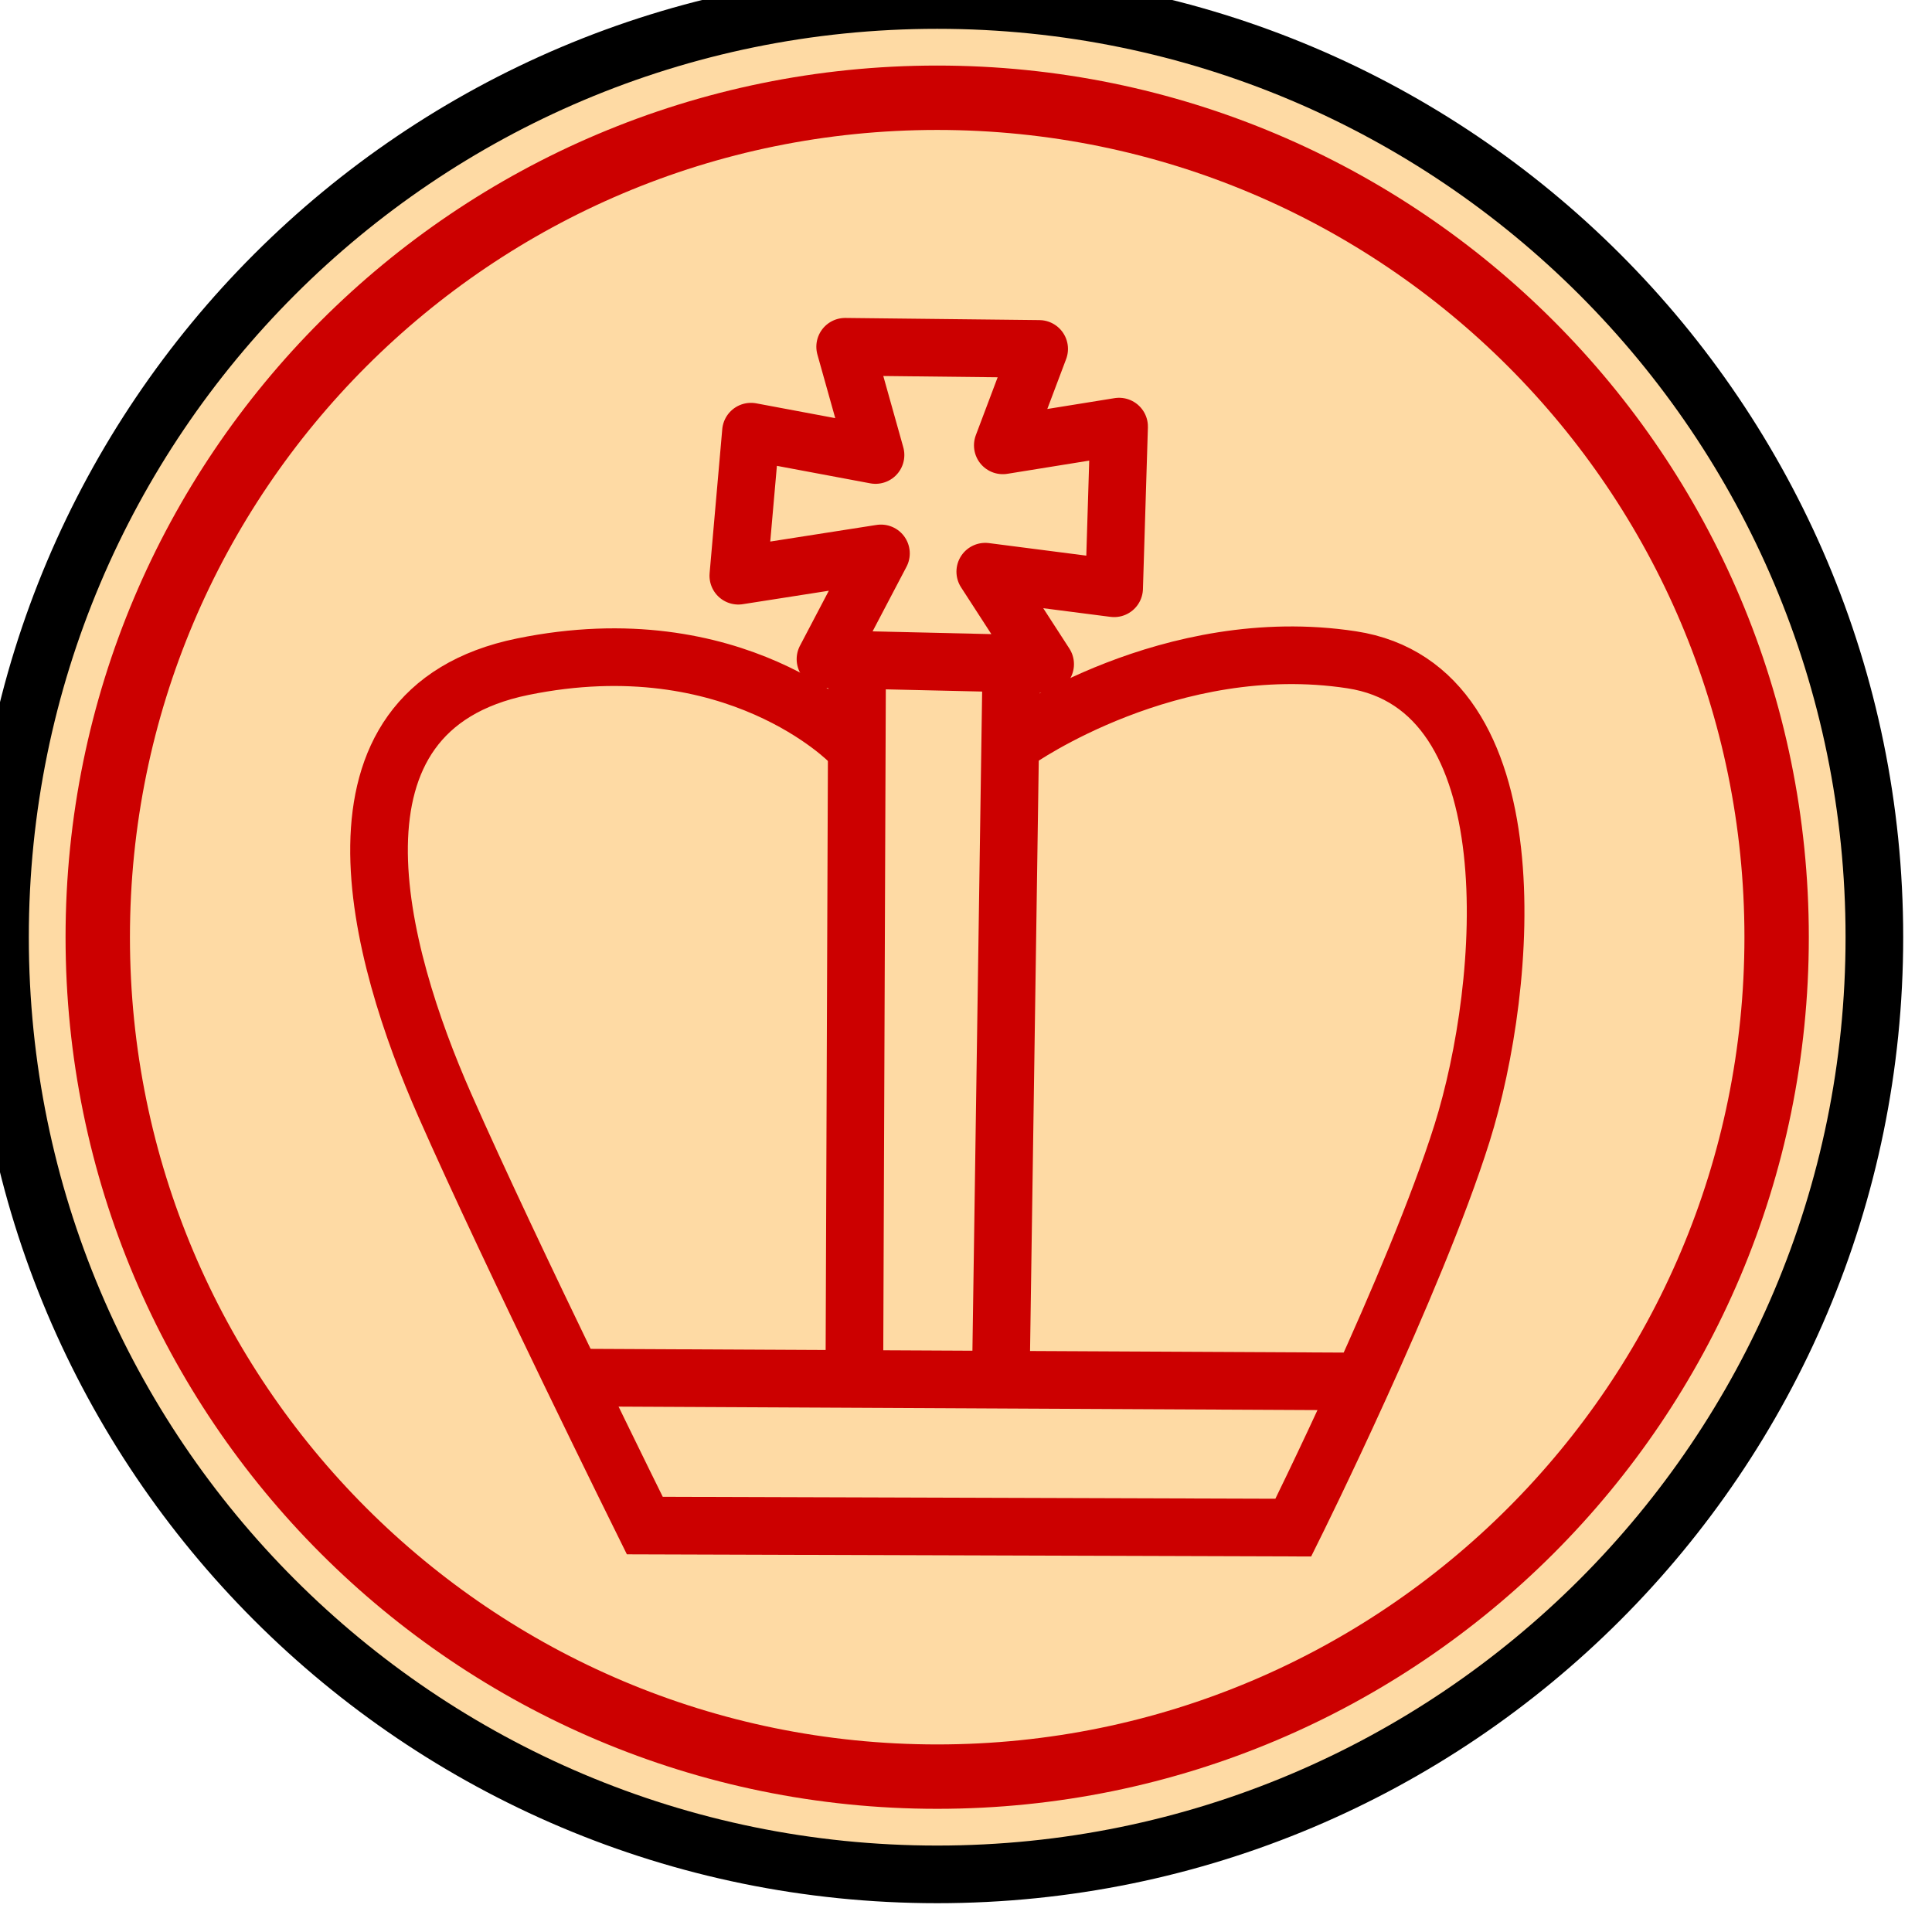
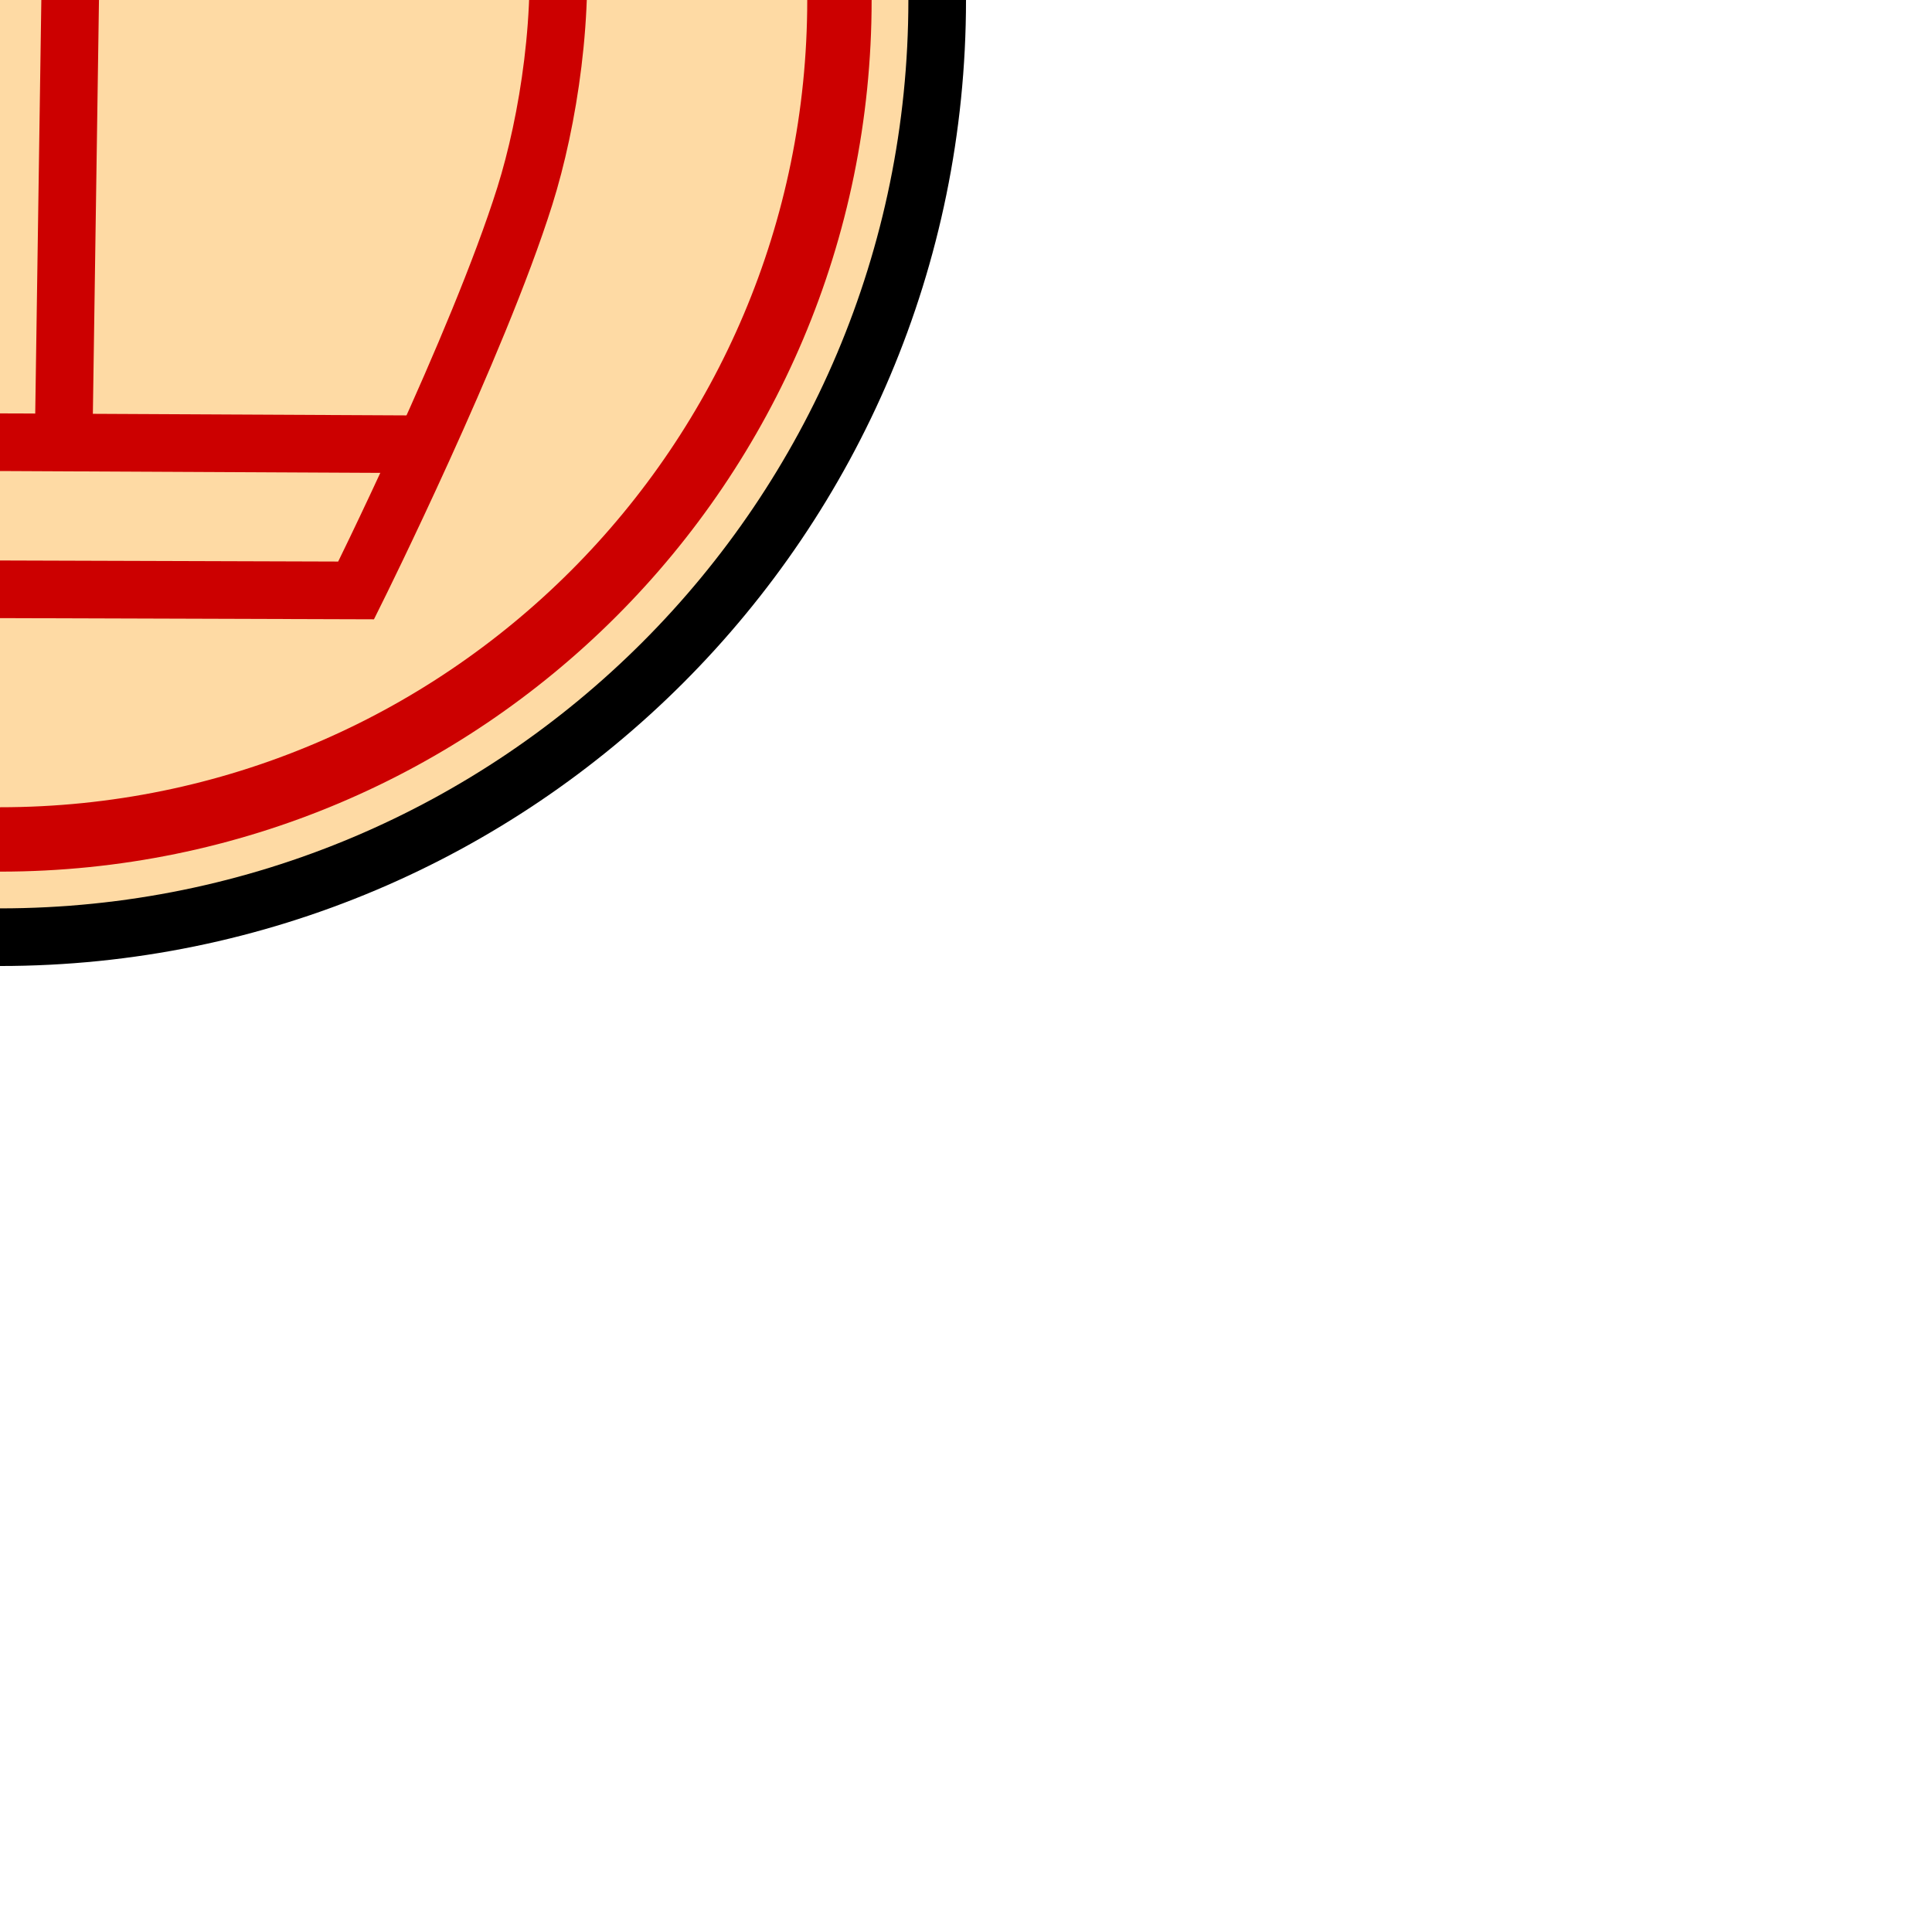
<svg xmlns="http://www.w3.org/2000/svg" id="piece">
-   <g>
+   <g transform="translate(-100 -100)">
    <g>
      <path d="M200,100A100,100,0,1,1,100,0,100,100,0,0,1,200,100Z" fill="#fedaa4" stroke="#000" stroke-linecap="round" stroke-linejoin="bevel" stroke-width="6.15" />
      <path d="M189.57,100A89.57,89.57,0,1,1,100,10.43,89.57,89.57,0,0,1,189.57,100Z" fill="none" stroke="#c00" stroke-linecap="round" stroke-linejoin="bevel" stroke-width="6.87" />
    </g>
    <g>
      <g>
        <path d="M90.71,79.21S78.45,66.5,55.77,71.14s-15.41,30.67-8.32,46.76S68.8,162.78,68.8,162.78L138,163s13-26.17,18-42.08,7.57-47.57-11.78-50.52S108.54,79,108.54,79" fill="none" stroke="#c00" stroke-width="6.15" />
        <path d="M145.74,147.41,62.8,147" fill="none" stroke="#c00" stroke-width="6.15" />
        <path d="M106.79,147.15l1.11-75.28" fill="none" stroke="#c00" stroke-width="6.15" />
        <path d="M91.16,147.52l.29-75.85" fill="none" stroke="#c00" stroke-width="6.15" />
        <path d="M107,47.52l12.41-2-.53,17.25L105.13,61l6.39,9.87-23.44-.54L94,59.05,78.78,61.43l1.35-15.37,13.29,2.49L90.18,37l20.7.23L107,47.52Z" fill="none" stroke="#c00" stroke-linejoin="round" stroke-width="6.15" />
      </g>
    </g>
  </g>
</svg>
